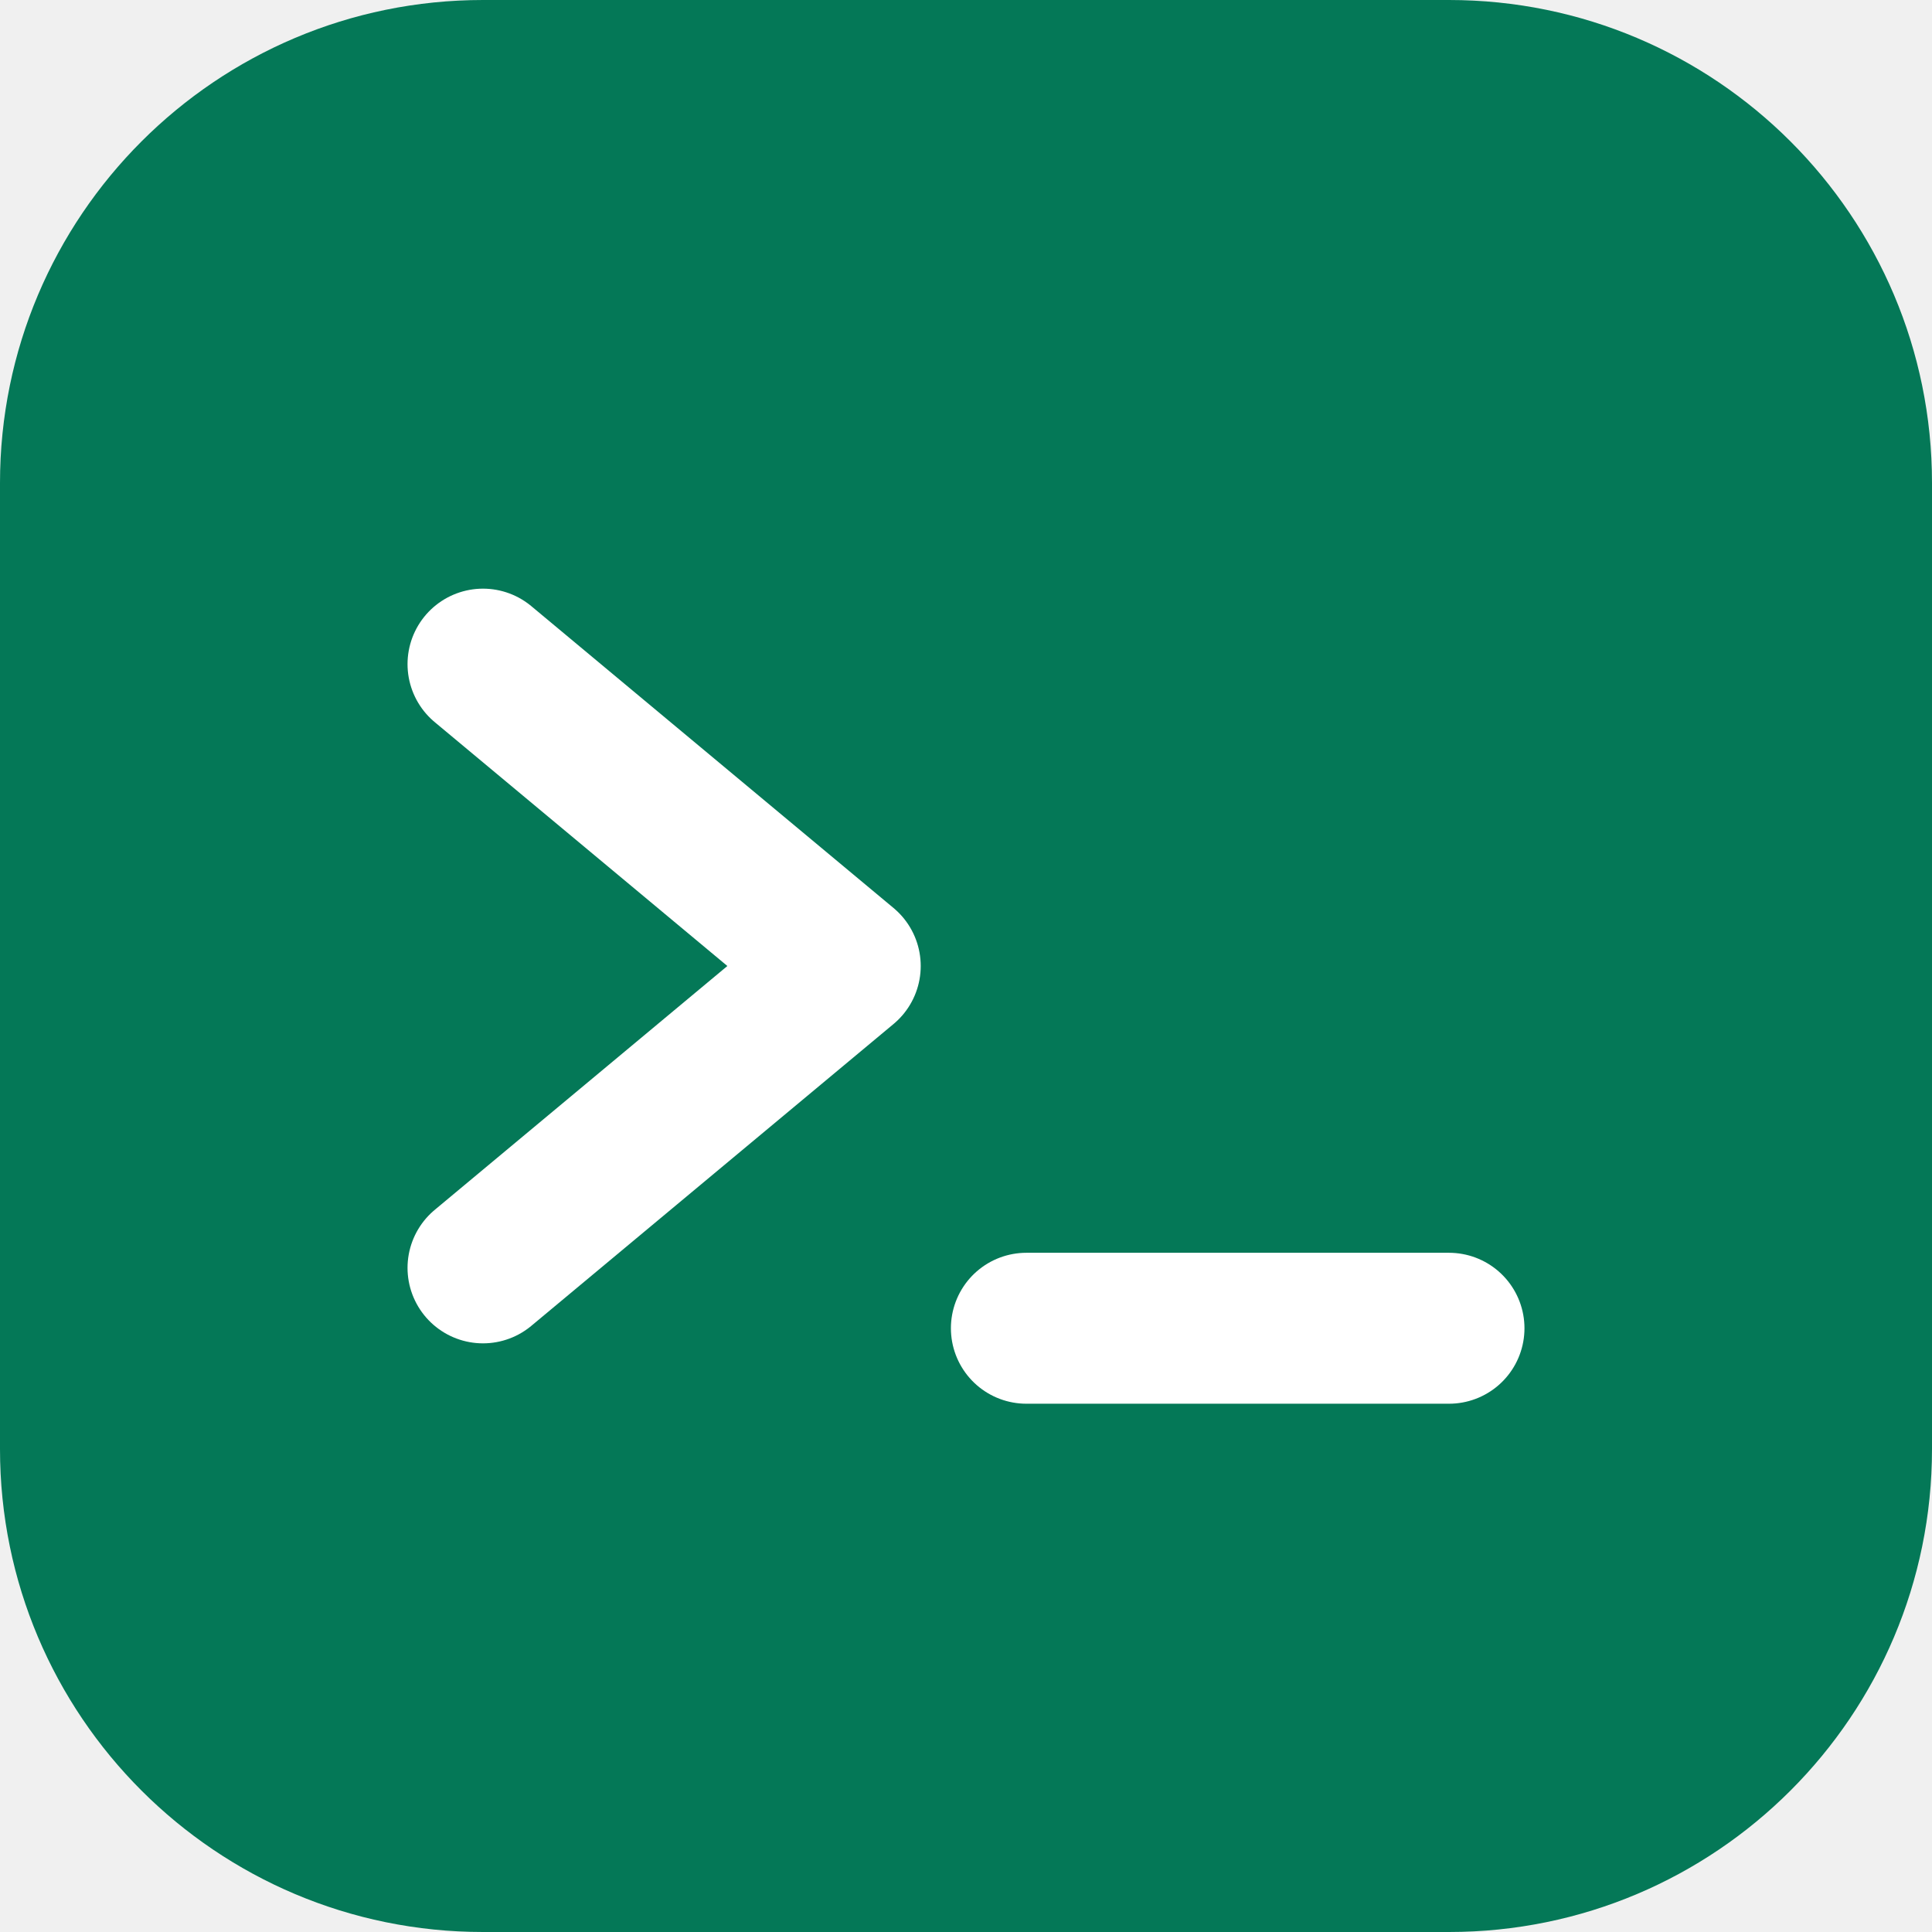
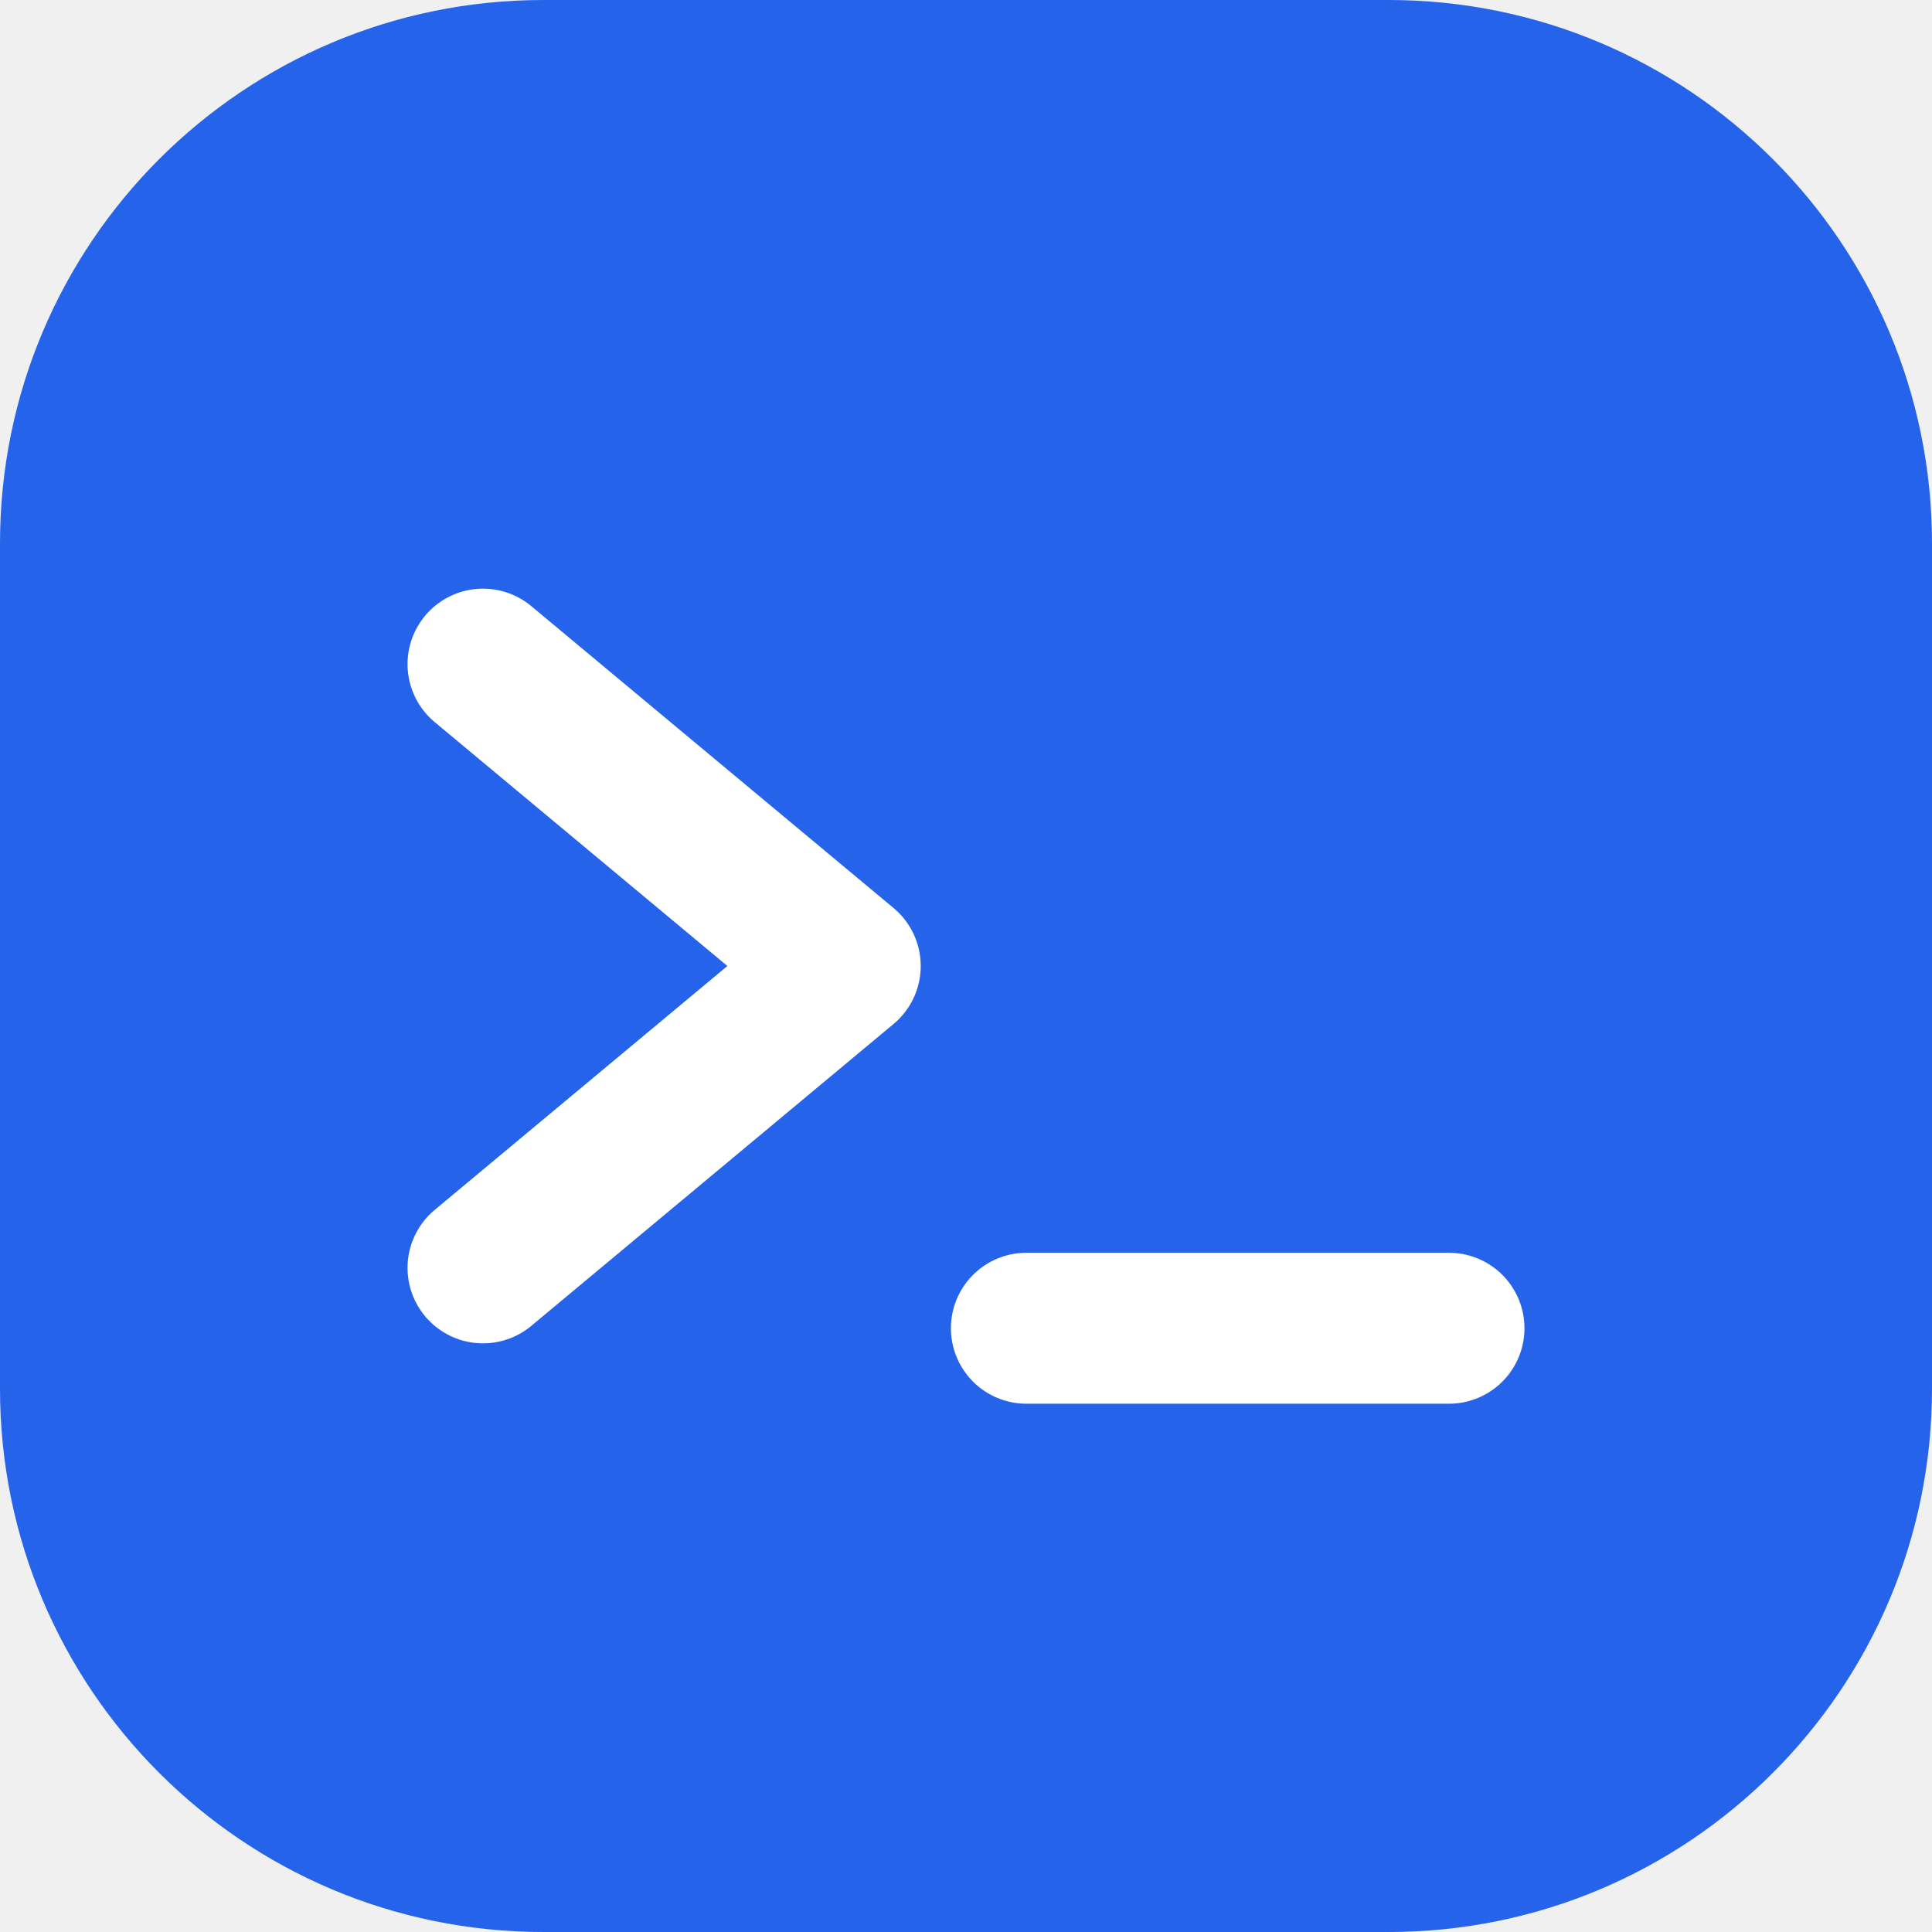
<svg xmlns="http://www.w3.org/2000/svg" viewBox="0 0 32 32">
-   <rect width="32" height="32" rx="8" fill="#047857" />
+   <rect width="32" height="32" rx="9" fill="#2563eb" />
  <path d="M8 11l6 5-6 5" fill="none" stroke="#fff" stroke-width="2.5" stroke-linecap="round" stroke-linejoin="round" />
  <path d="M17 22h7" stroke="#fff" stroke-width="2.5" stroke-linecap="round" />
</svg>
